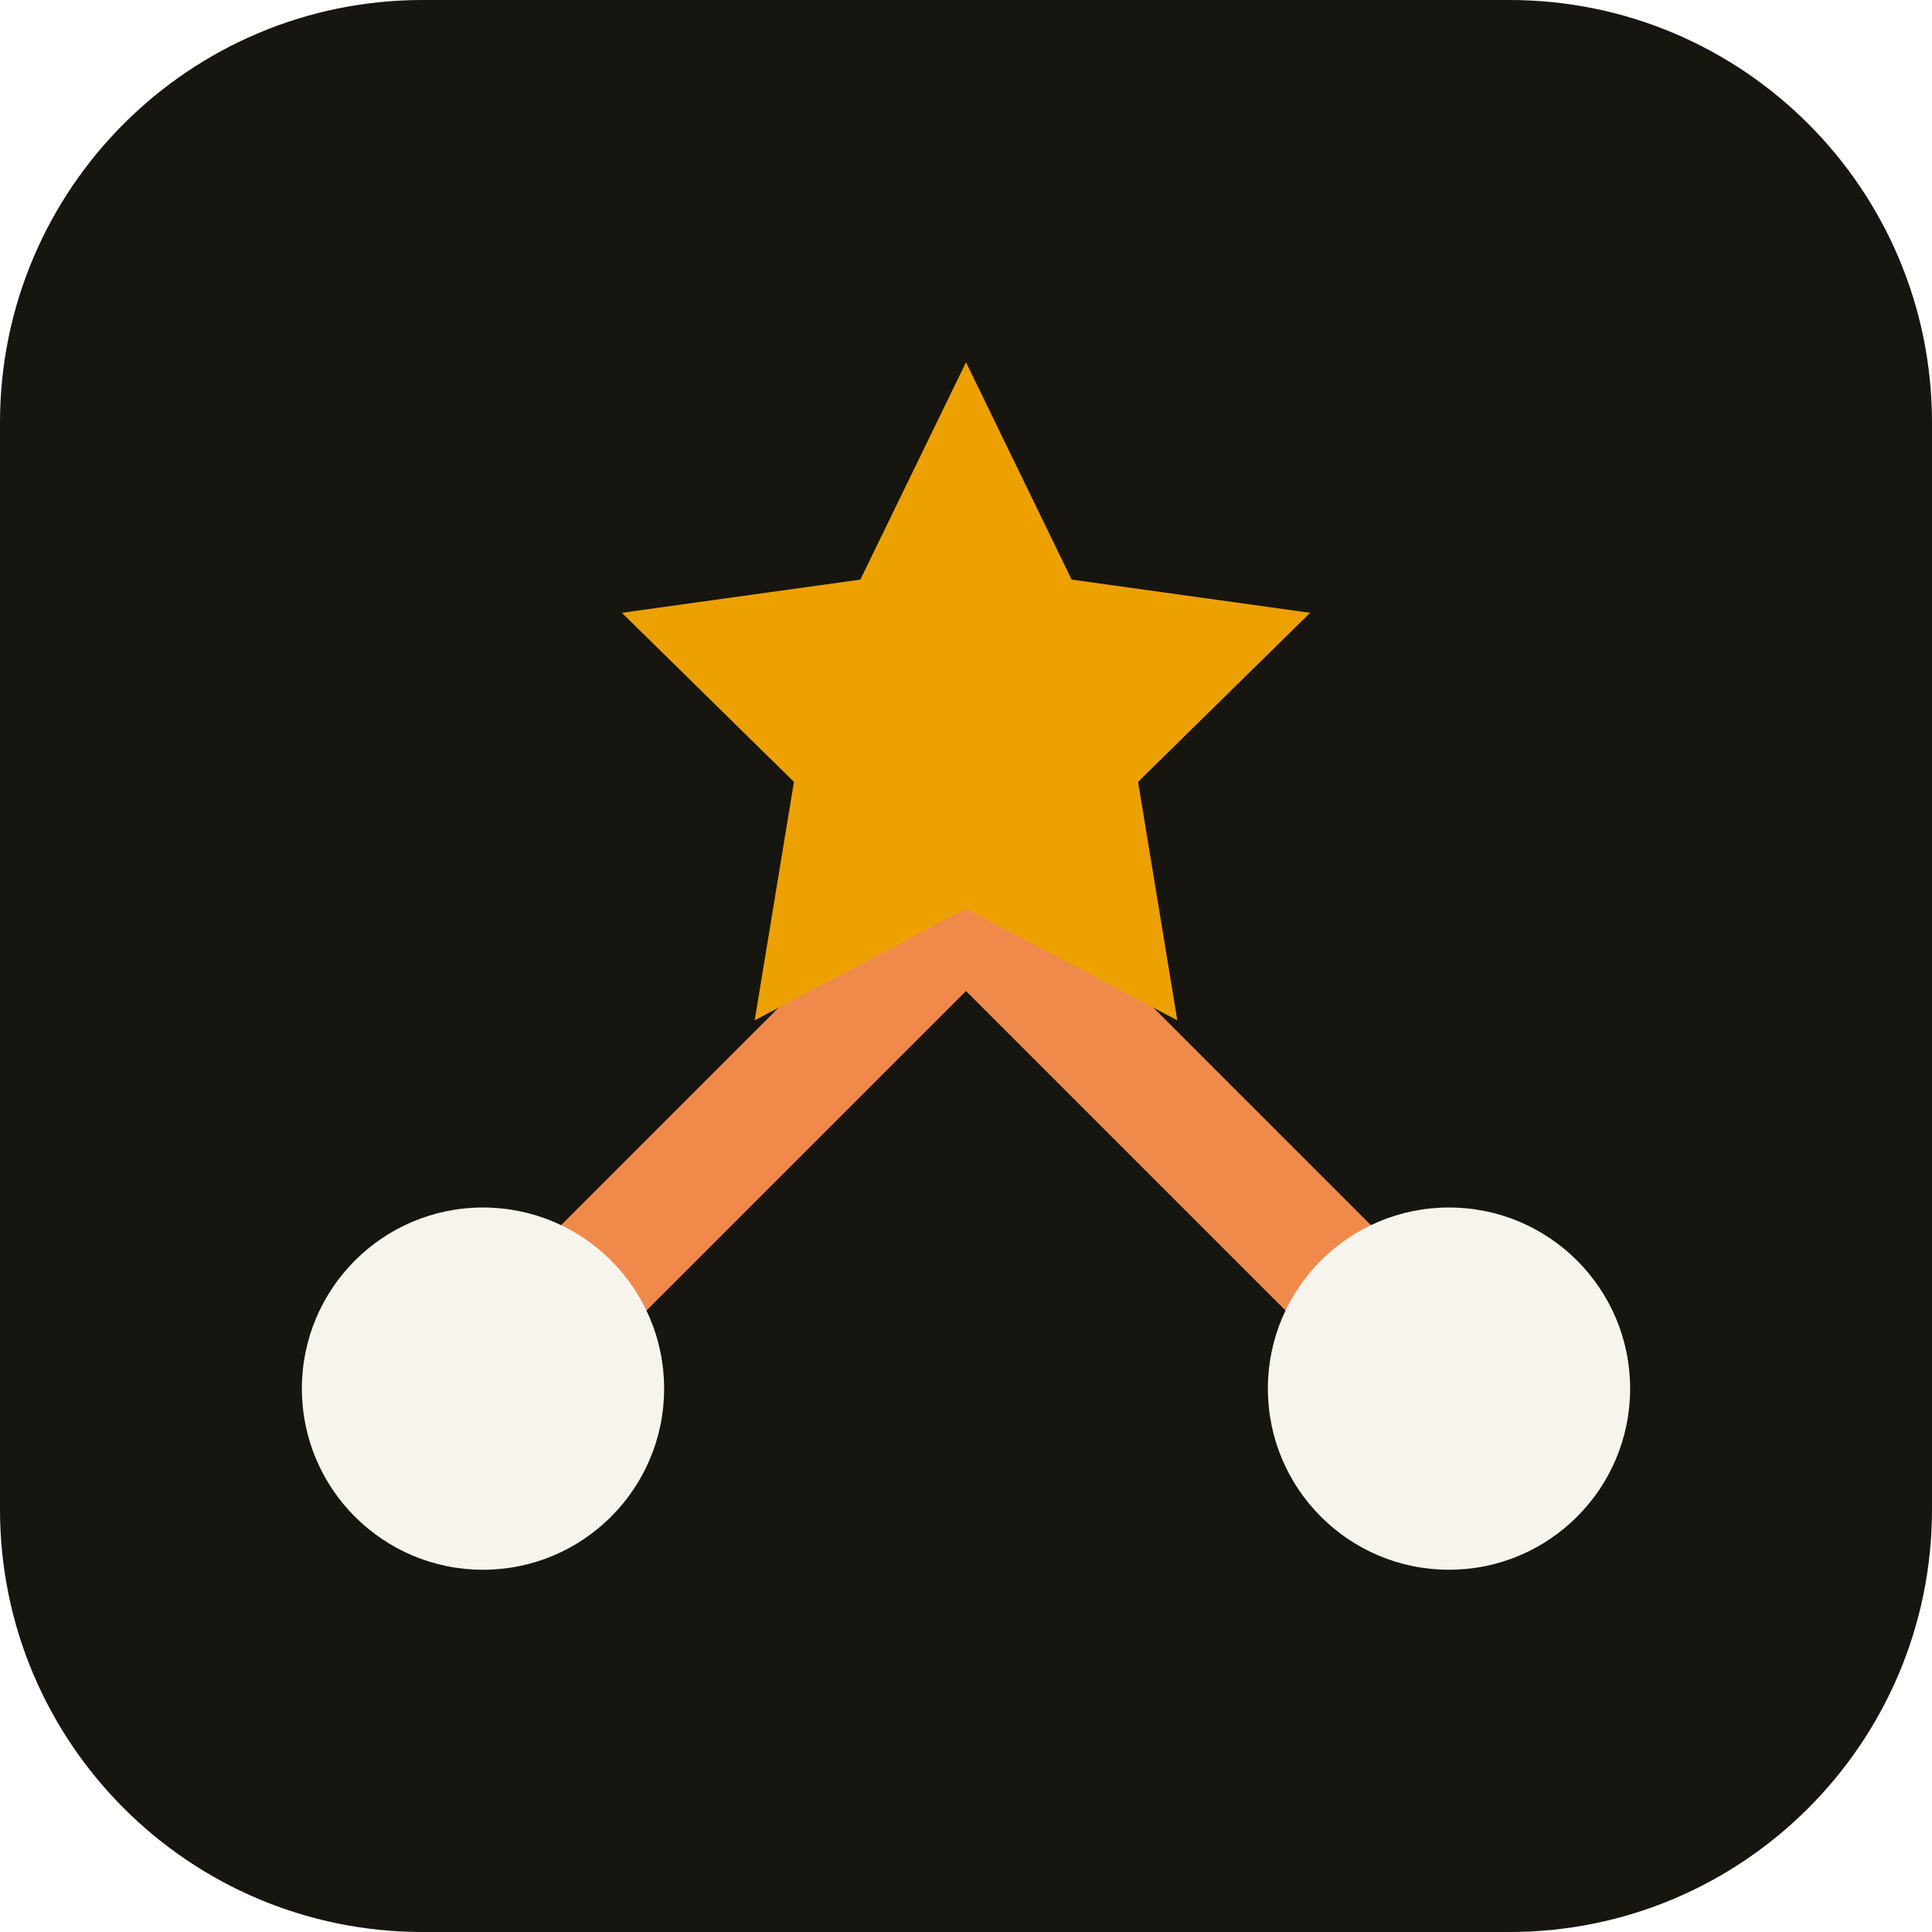
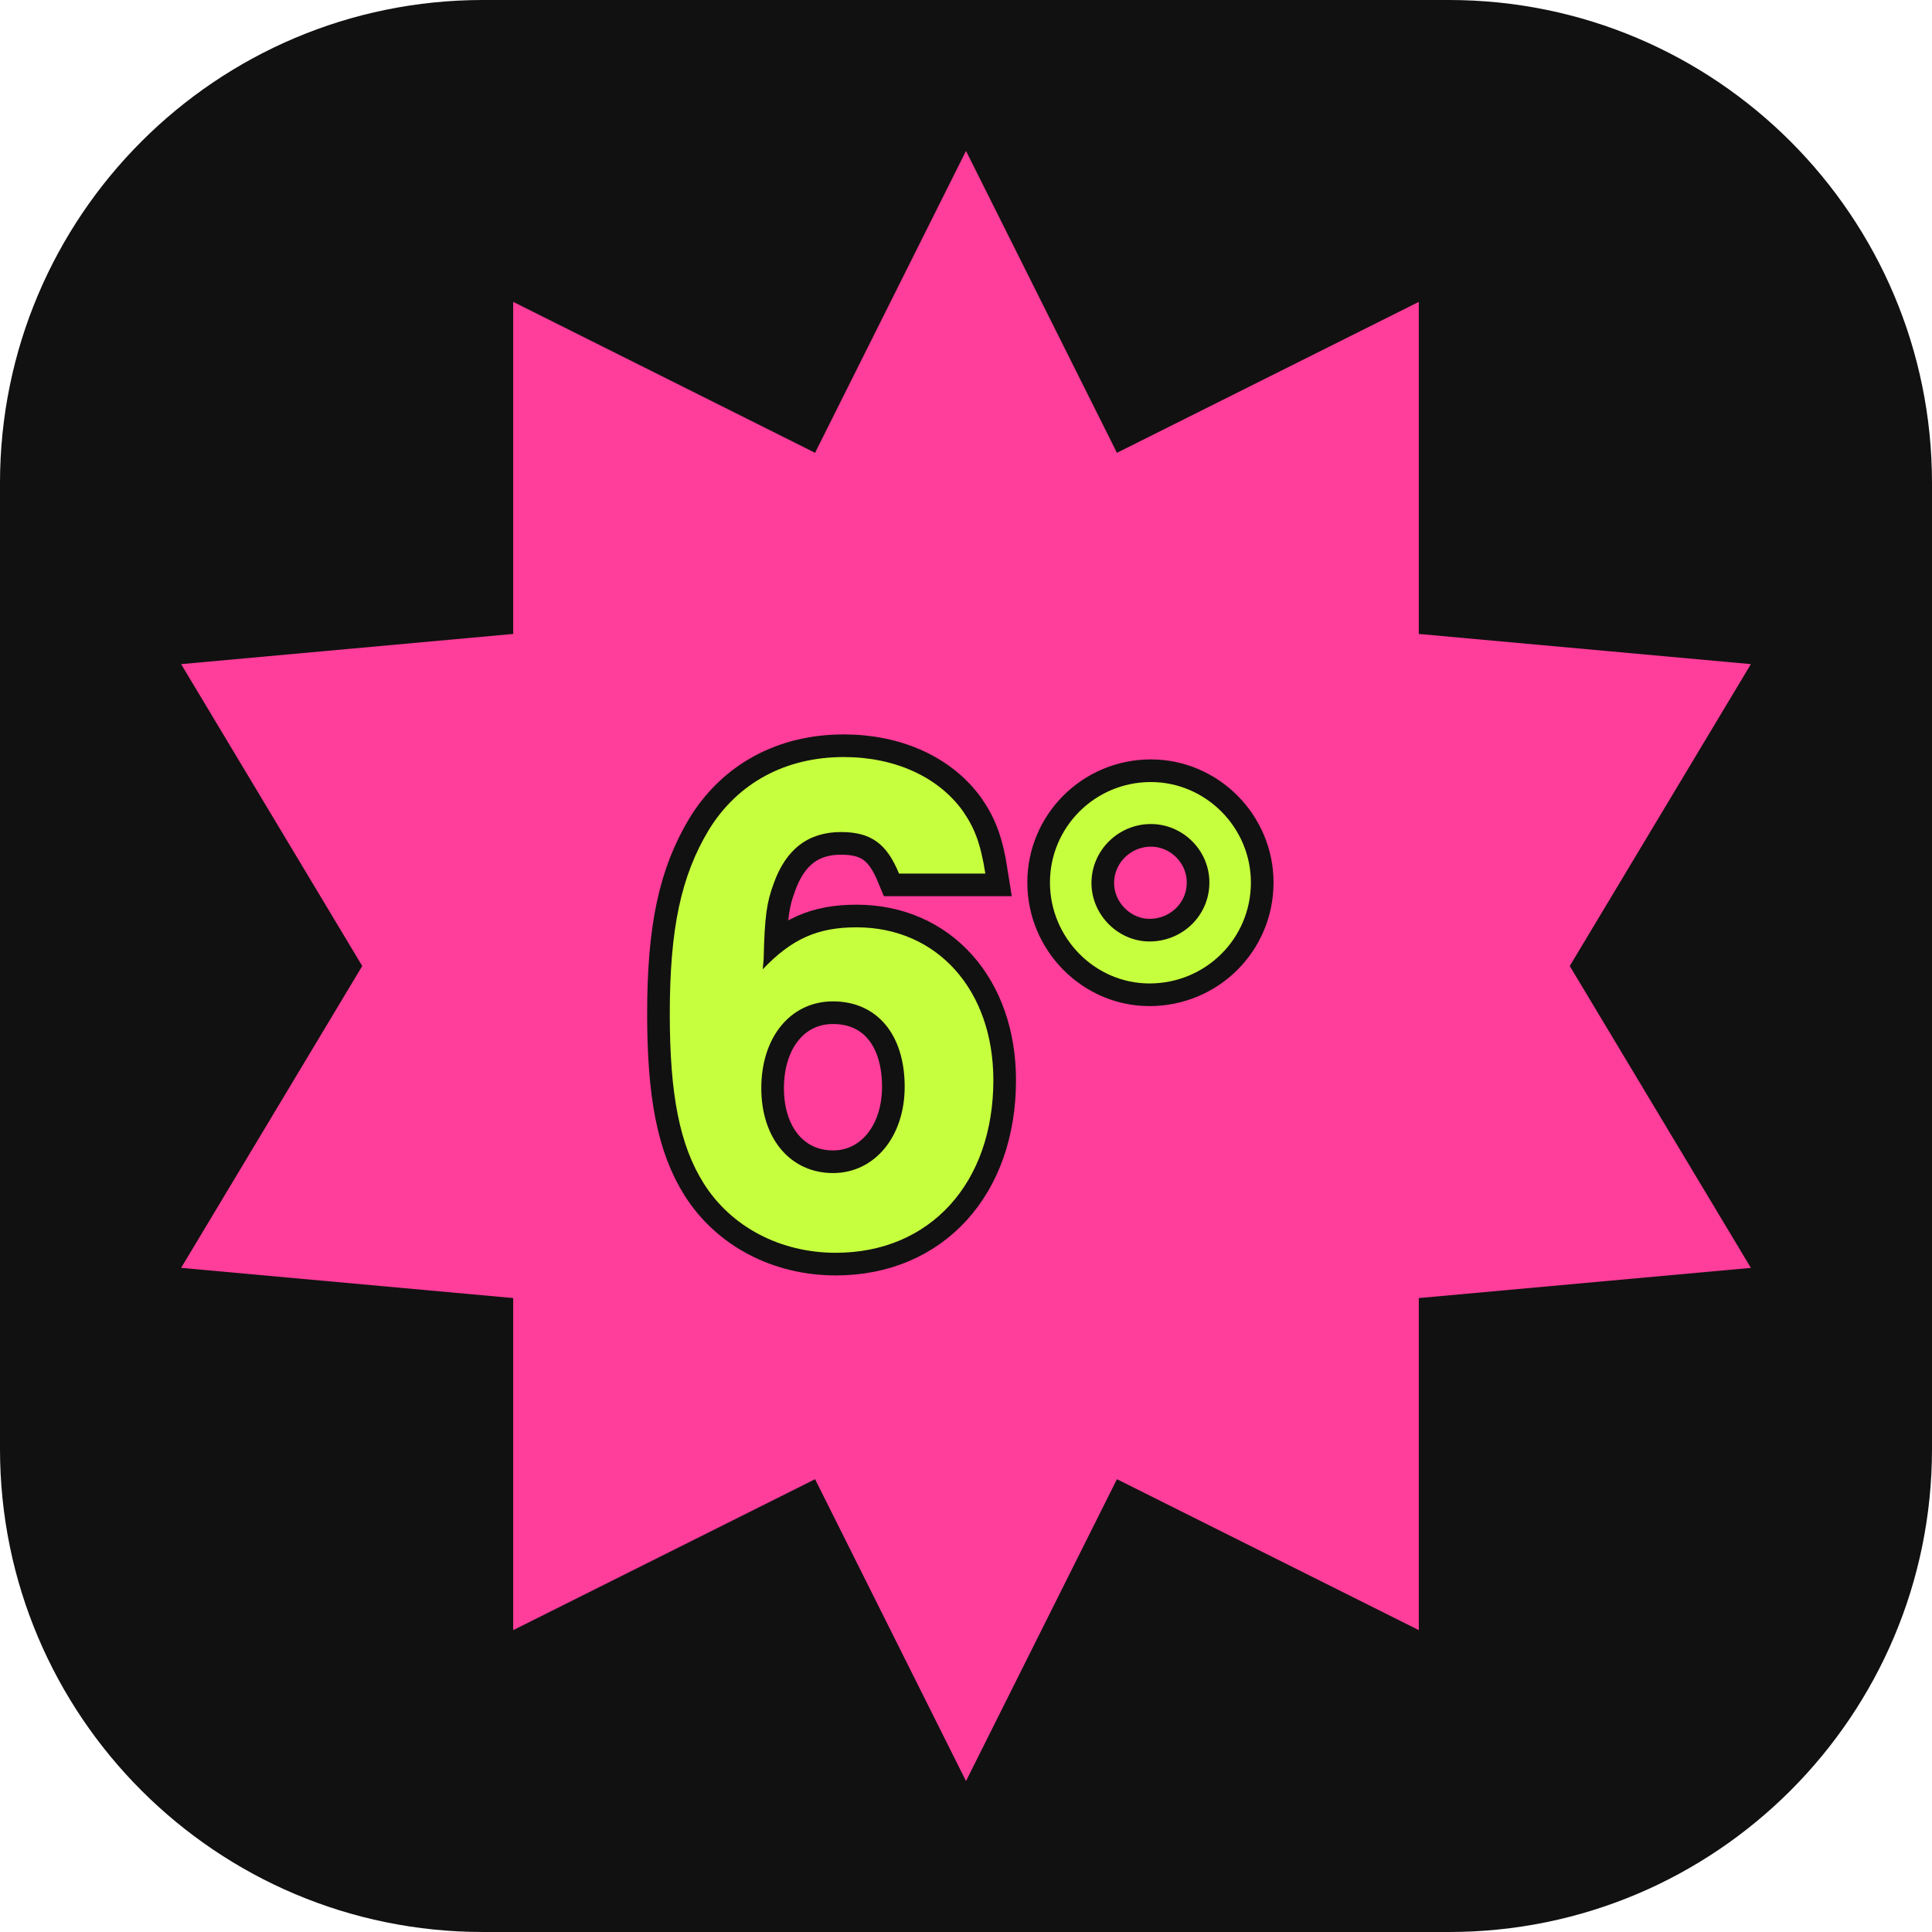
<svg xmlns="http://www.w3.org/2000/svg" viewBox="0 0 64 64">
-   <rect width="64" height="64" rx="14" fill="#17150f" />
-   <path d="M16 46 L32 30 L48 46" fill="none" stroke="#f08a4b" stroke-width="4" stroke-linecap="round" stroke-linejoin="round" />
-   <circle cx="16" cy="46" r="6" fill="#f7f4ee" />
-   <circle cx="48" cy="46" r="6" fill="#f7f4ee" />
-   <path d="M32 12 l3.5 7.2 7.9 1.1 -5.7 5.6 1.3 7.9 -7-3.7 -7 3.7 1.3-7.9 -5.7-5.6 7.9-1.1z" fill="#eda100" />
+   <rect width="64" height="64" rx="16" fill="#111111" />
+   <polygon fill="#ff3d9a" points="32,5 37,15 47,10 47,21 58,22 52,32 58,42 47,43 47,54 37,49 32,59 27,49 17,54 17,43 6,42 12,32 6,22 17,21 17,10 27,15" />
+   <text x="32" y="41" text-anchor="middle" font-family="Arial Black, Helvetica, sans-serif" font-weight="900" font-size="22" fill="#c6ff3d" stroke="#111111" stroke-width="1.5" paint-order="stroke">6°</text>
</svg>
